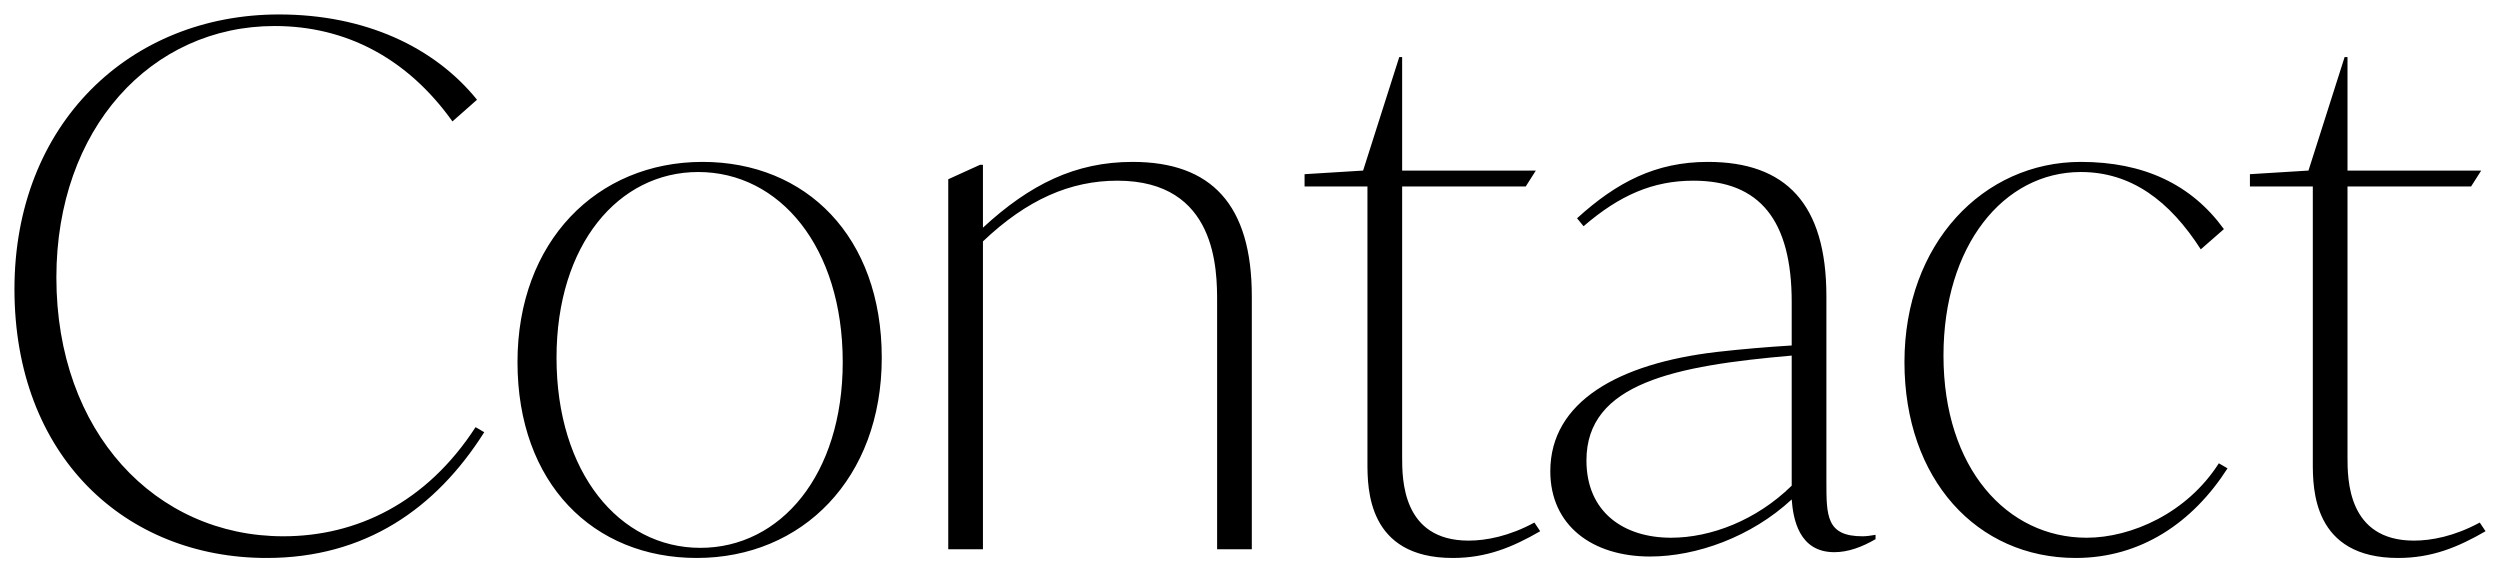
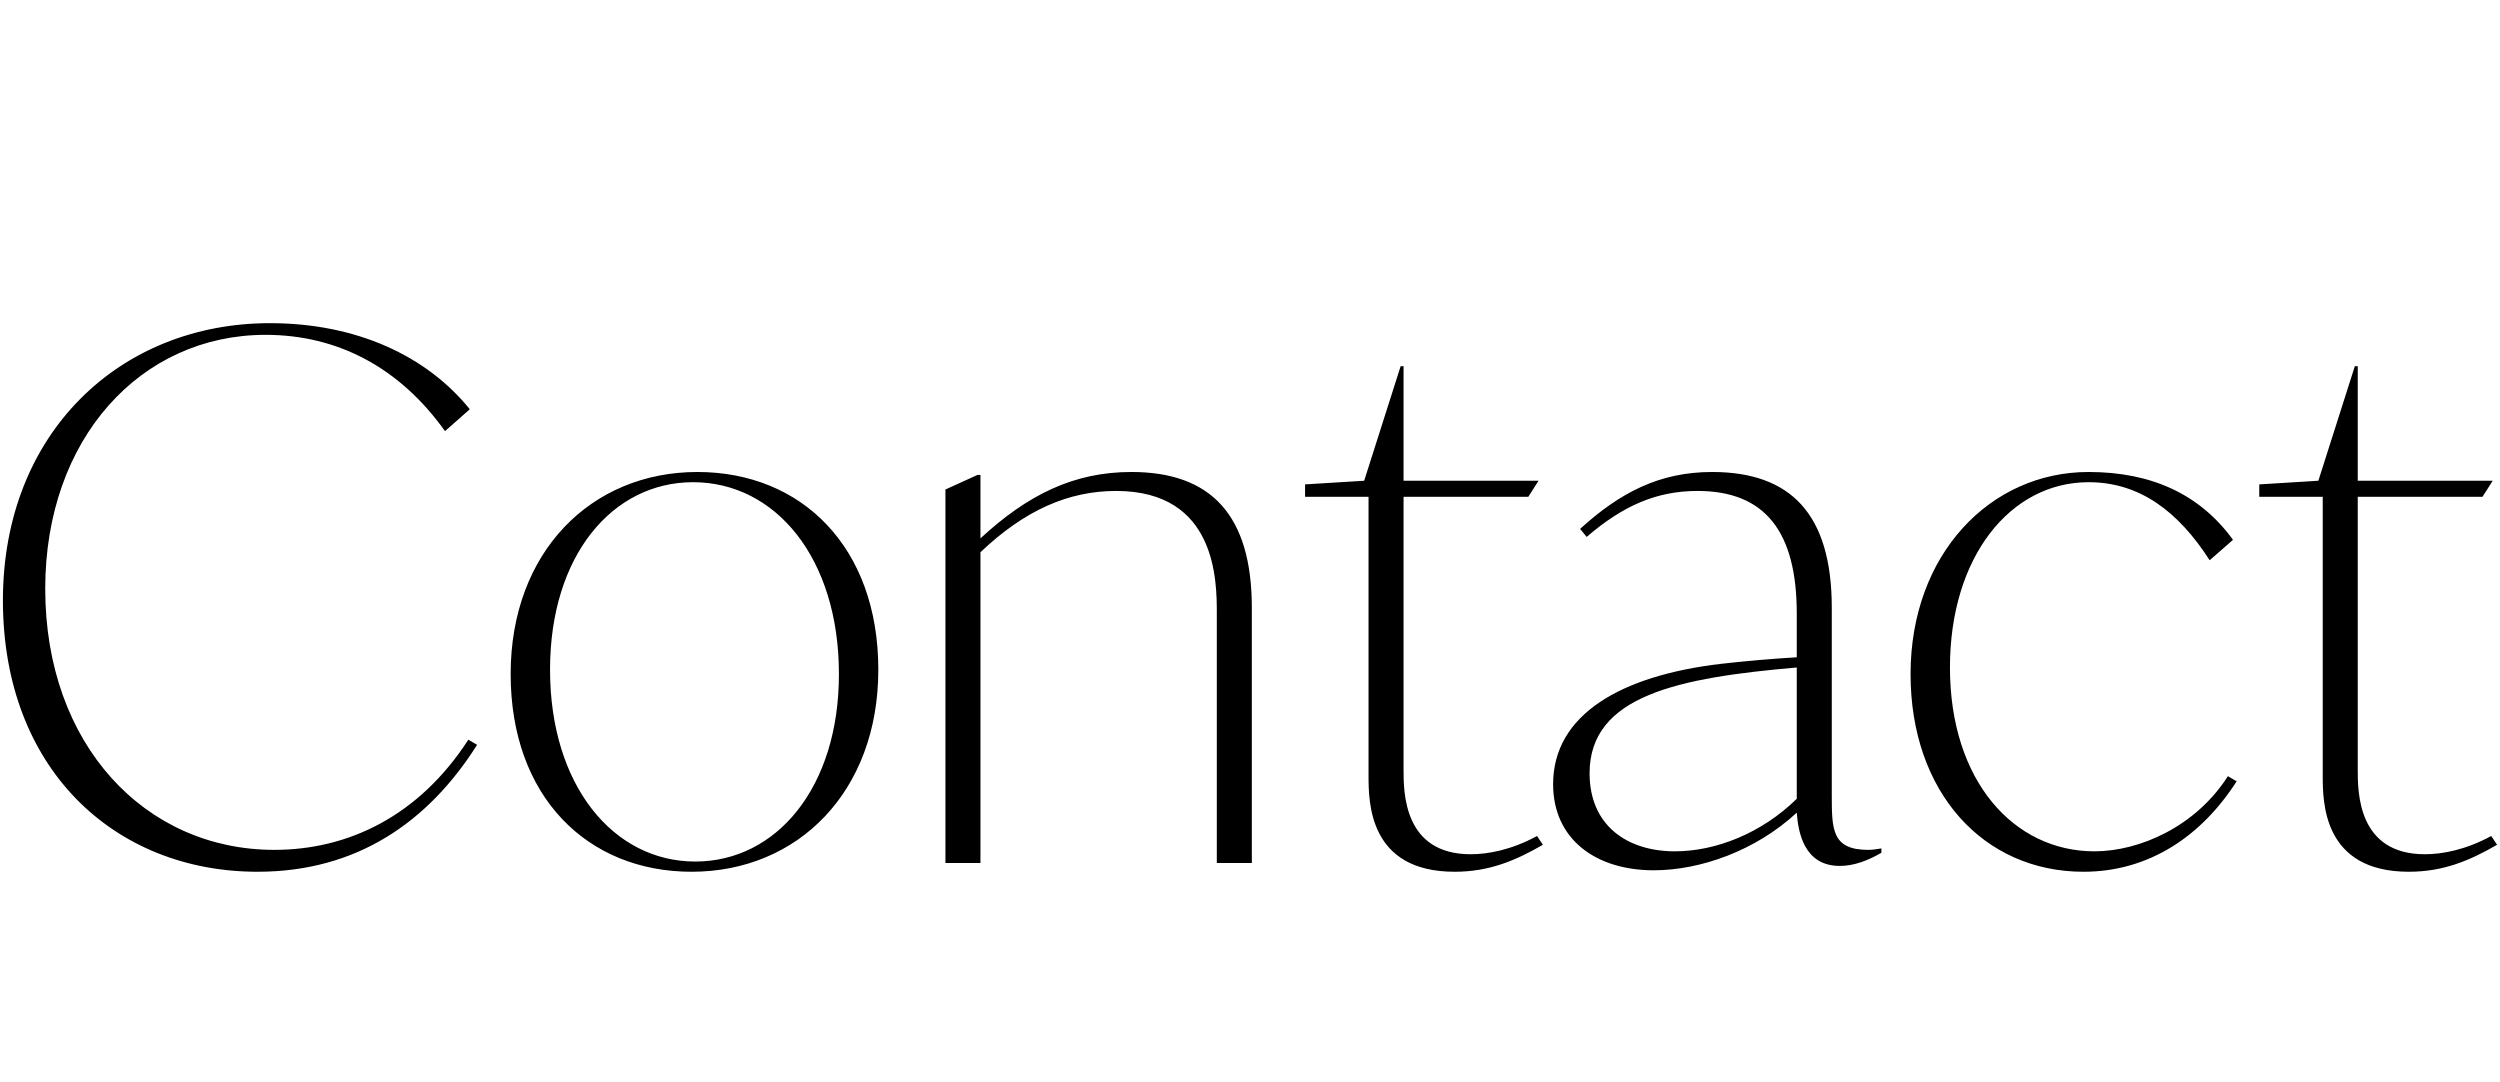
- <svg xmlns="http://www.w3.org/2000/svg" viewBox="21 -760 3459 792" fill="currentColor" role="img" aria-label="Contact">
+ <svg xmlns="http://www.w3.org/2000/svg" viewBox="37 -1183 3427 1483" fill="currentColor" role="img" aria-label="Contact">
  <path d="M390 12C526 12 624 -56 691 -162L679 -169C611 -64 514 -18 413 -18C236 -18 99 -162 99 -376C99 -582 230 -724 401 -724C500 -724 585 -679 647 -592L681 -622C622 -695 526 -740 407 -740C201 -740 41 -589 41 -360C41 -129 194 12 390 12ZM985 12C1131 12 1241 -98 1241 -265C1241 -433 1136 -536 993 -536C847 -536 737 -426 737 -259C737 -91 842 12 985 12ZM990 -2C878 -2 791 -106 791 -265C791 -422 877 -522 987 -522C1100 -522 1187 -418 1187 -259C1187 -103 1101 -2 990 -2ZM1588 -536C1509 -536 1446 -505 1381 -445V-532H1377L1333 -512V0H1381V-426C1442 -484 1502 -510 1567 -510C1705 -510 1705 -386 1705 -342V0H1753V-350C1753 -477 1697 -536 1588 -536ZM2144 -37C2109 -18 2077 -12 2053 -12C1961 -12 1961 -97 1961 -128V-502H2132L2146 -524H1961V-681H1957L1907 -524L1826 -519V-502H1913V-120C1913 -84 1913 12 2031 12C2078 12 2114 -3 2152 -25ZM2598 -18C2548 -18 2548 -46 2548 -94V-350C2548 -478 2492 -536 2384 -536C2312 -536 2258 -508 2203 -458L2212 -447C2262 -490 2308 -510 2364 -510C2456 -510 2500 -455 2500 -342V-282C2467 -280 2431 -277 2396 -273C2260 -257 2166 -204 2166 -108C2166 -33 2224 10 2304 10C2368 10 2444 -17 2500 -69C2502 -42 2510 4 2559 4C2578 4 2597 -3 2616 -14V-20C2610 -19 2604 -18 2598 -18ZM2216 -123C2216 -230 2339 -254 2500 -268V-88C2451 -40 2388 -16 2333 -16C2268 -16 2216 -51 2216 -123ZM2893 12C2983 12 3055 -37 3103 -112L3091 -119C3047 -50 2970 -16 2908 -16C2798 -16 2710 -112 2710 -268C2710 -420 2793 -522 2900 -522C2970 -522 3023 -482 3066 -415L3098 -443C3053 -505 2987 -536 2900 -536C2765 -536 2656 -423 2656 -259C2656 -97 2756 12 2893 12ZM3452 -37C3417 -18 3385 -12 3361 -12C3269 -12 3269 -97 3269 -128V-502H3440L3454 -524H3269V-681H3265L3215 -524L3134 -519V-502H3221V-120C3221 -84 3221 12 3339 12C3386 12 3422 -3 3460 -25Z" />
</svg>
